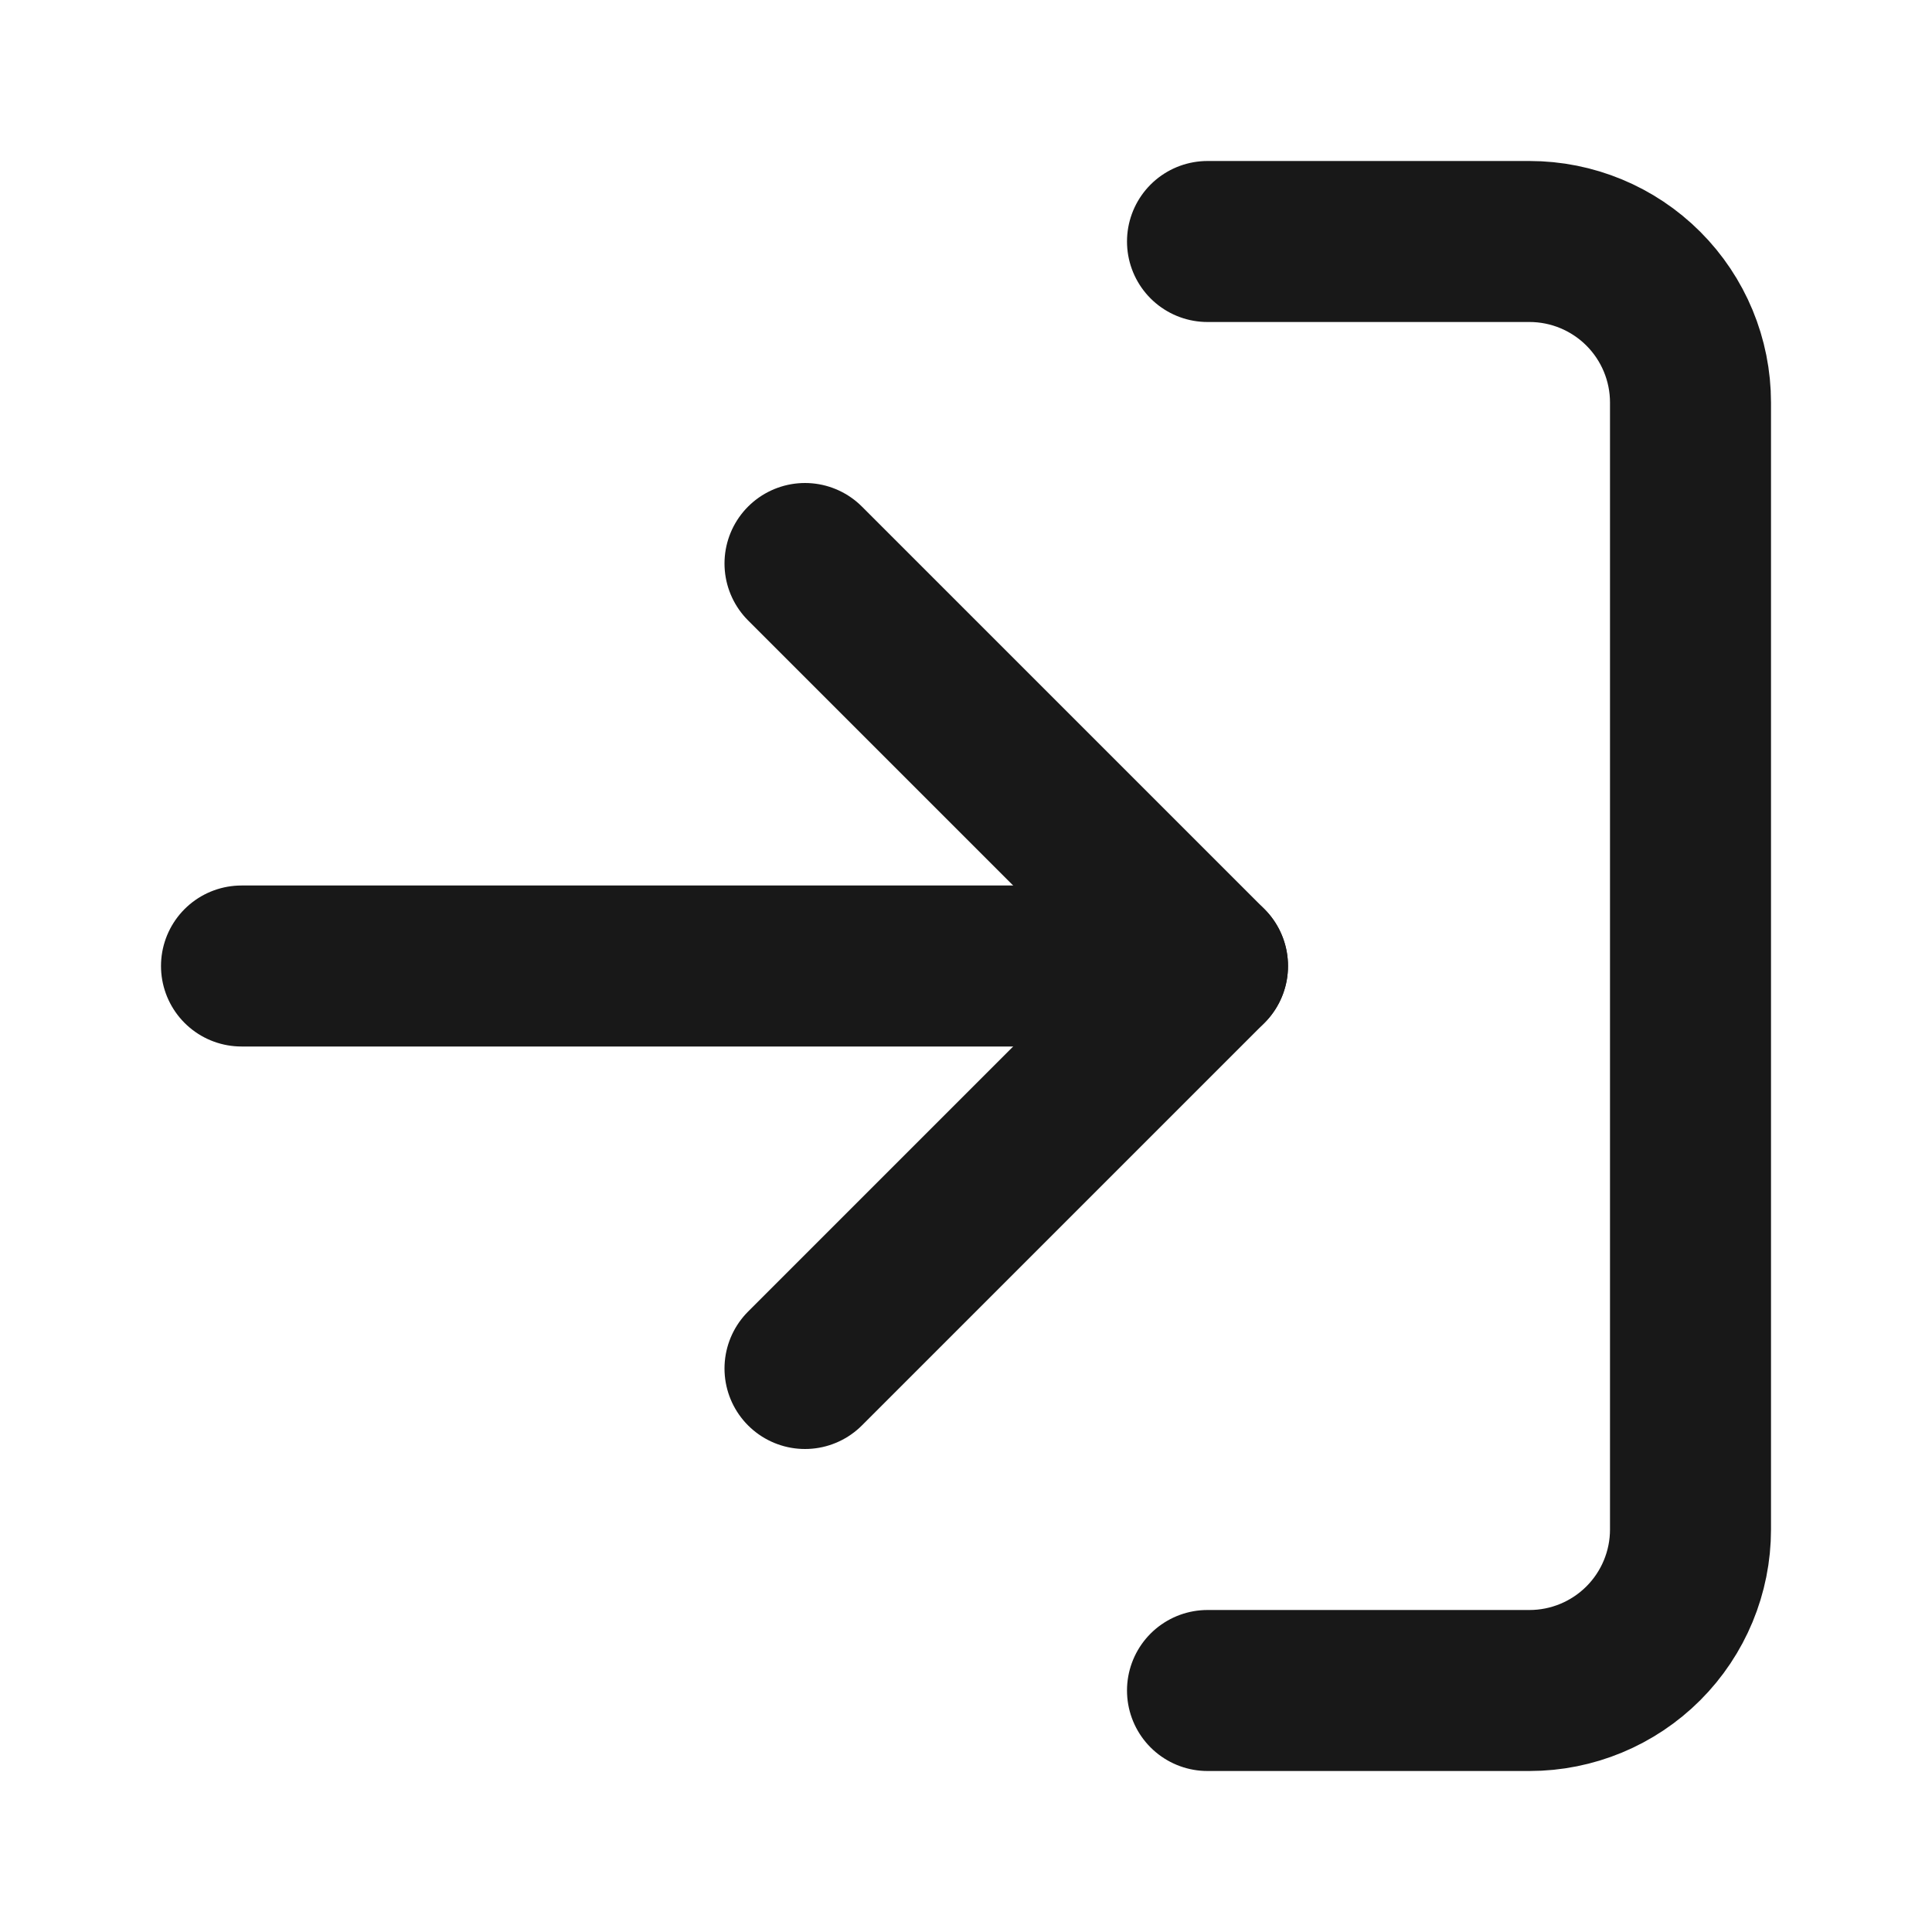
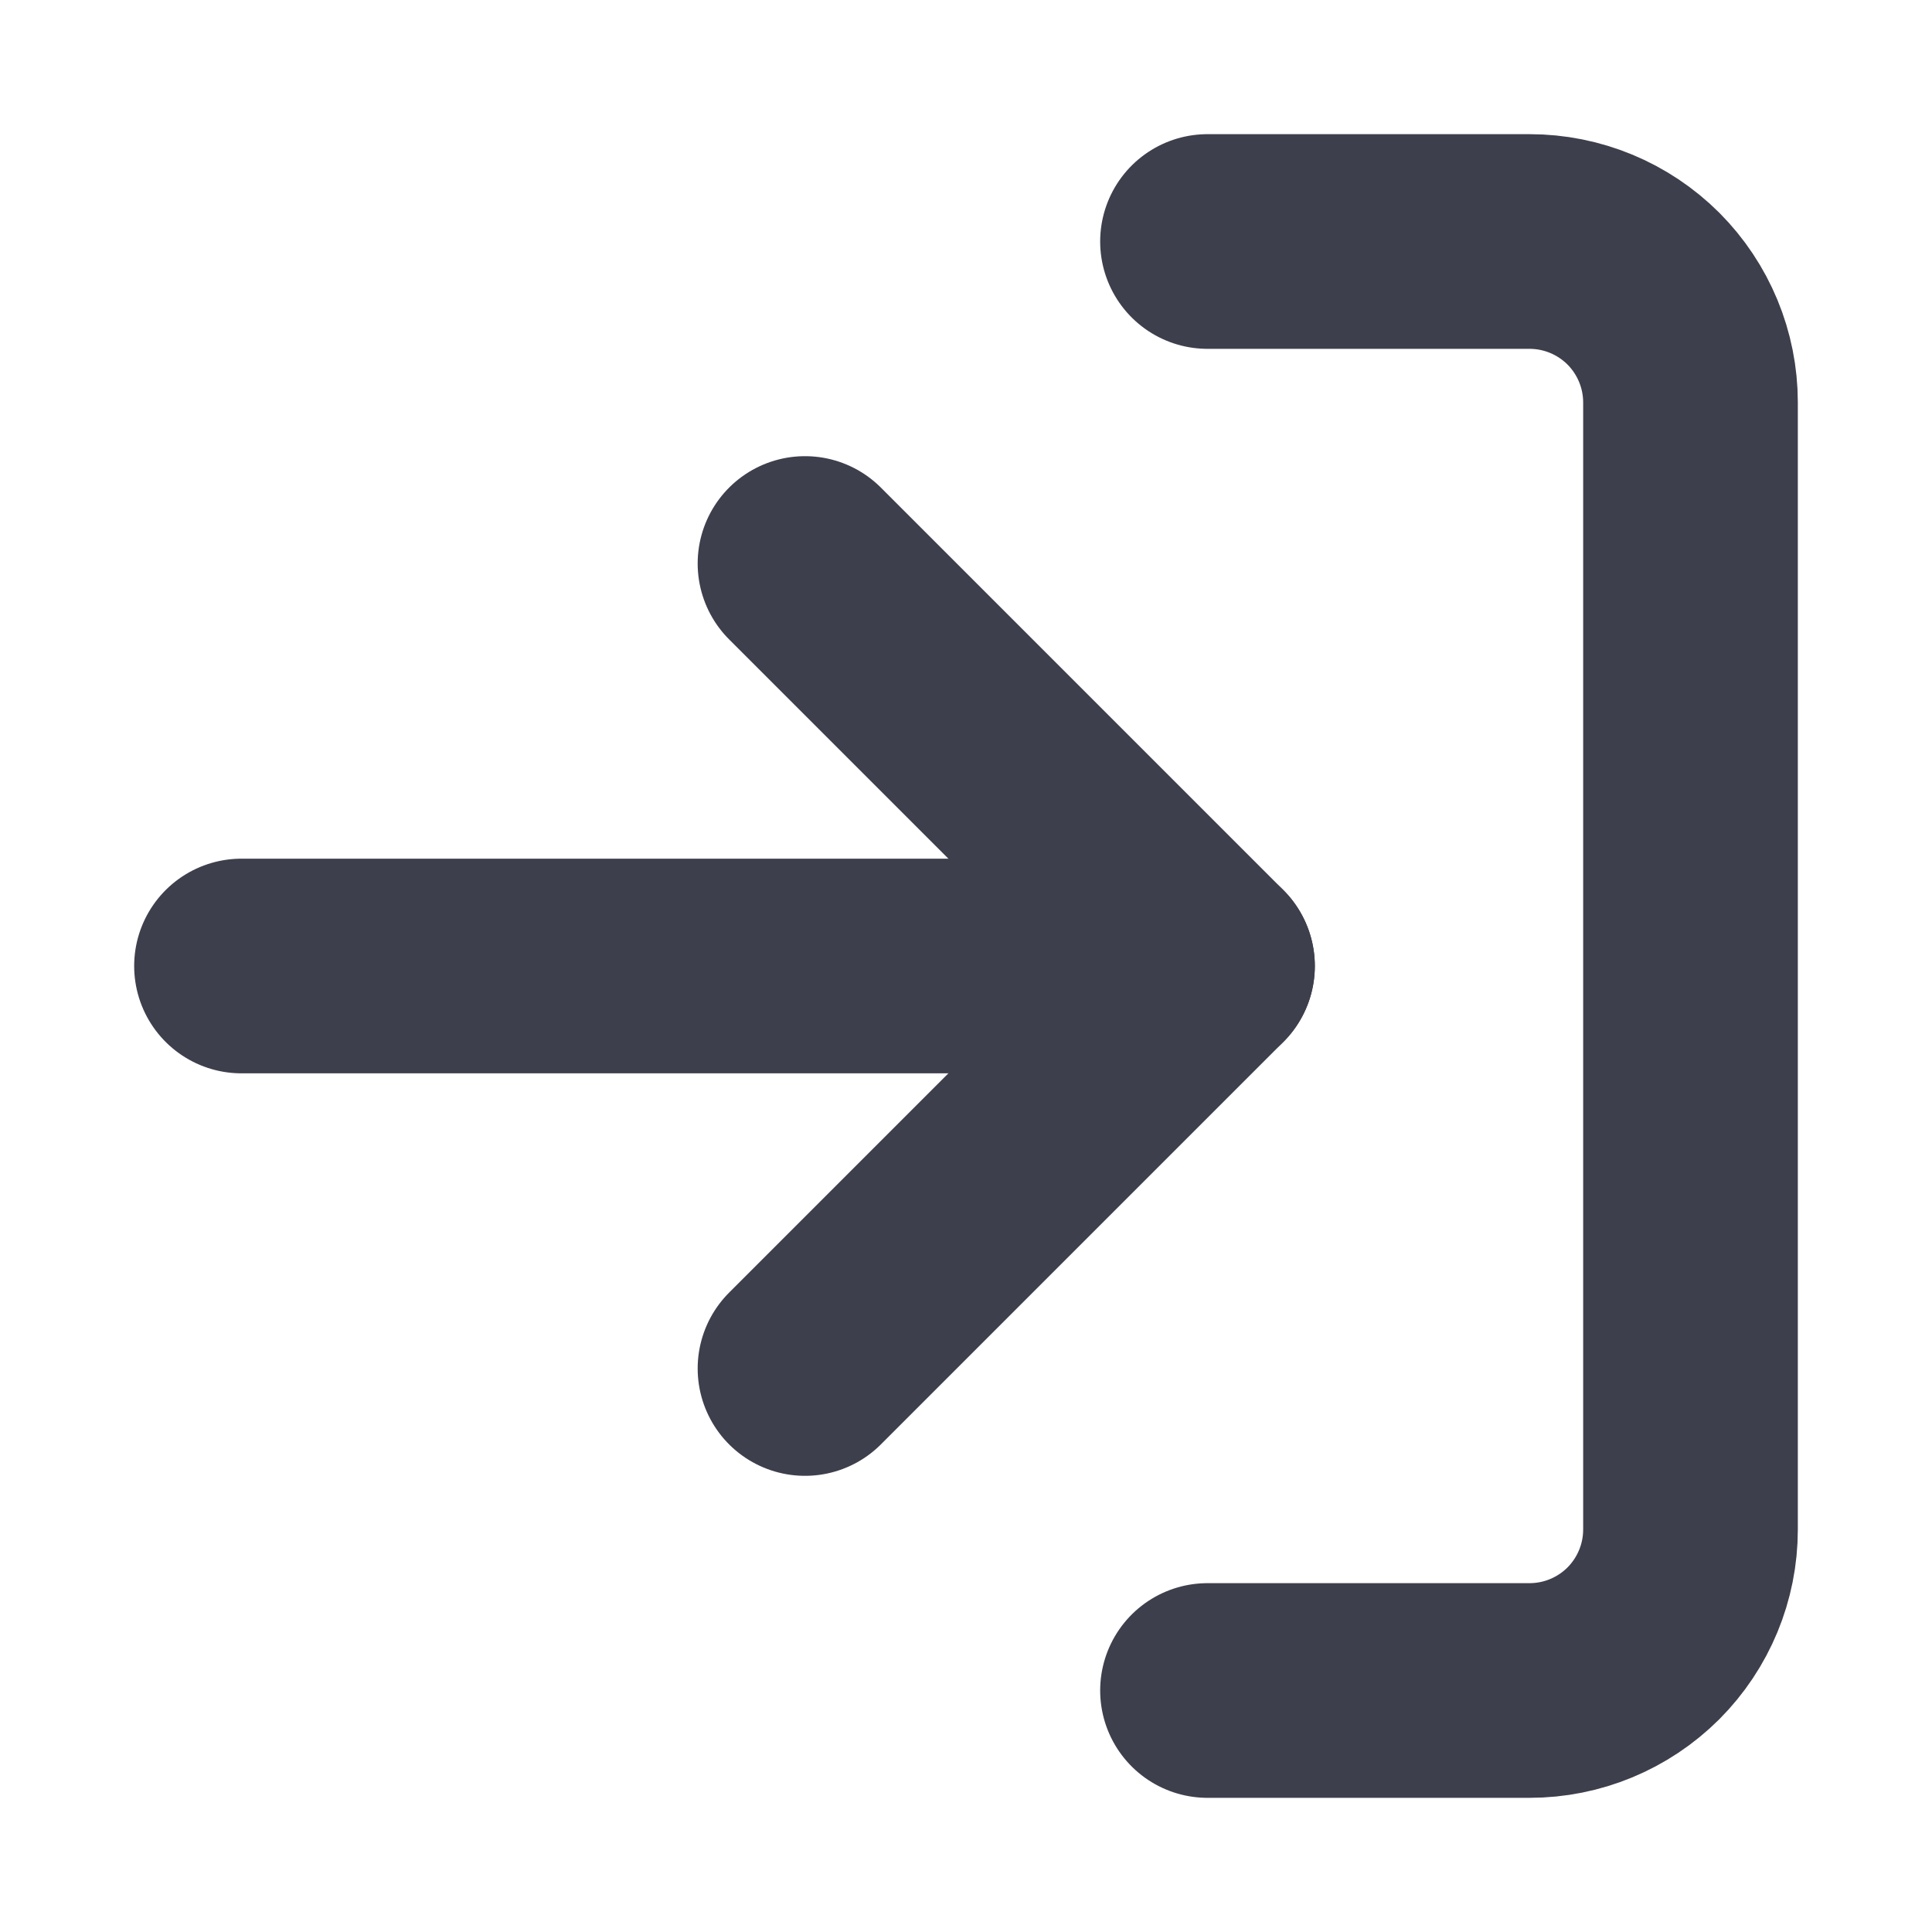
- <svg xmlns="http://www.w3.org/2000/svg" width="24" height="24" viewBox="0 0 24 24" fill="none">
-   <path d="M15 3H19C19.53 3 20.039 3.211 20.414 3.586C20.789 3.961 21 4.47 21 5V19C21 19.53 20.789 20.039 20.414 20.414C20.039 20.789 19.53 21 19 21H15" stroke="#181818" stroke-width="2" stroke-linecap="round" stroke-linejoin="round" />
-   <path d="M10 17L15 12L10 7" stroke="#181818" stroke-width="2" stroke-linecap="round" stroke-linejoin="round" />
-   <path d="M15 12H3" stroke="#181818" stroke-width="2" stroke-linecap="round" stroke-linejoin="round" />
+ <svg xmlns="http://www.w3.org/2000/svg" width="18" height="18" viewBox="0 0 18 18" fill="none">
+   <path d="M11.25 2.25H14.25C14.648 2.25 15.029 2.408 15.311 2.689C15.592 2.971 15.75 3.352 15.75 3.75V14.25C15.75 14.648 15.592 15.029 15.311 15.311C15.029 15.592 14.648 15.75 14.25 15.75H11.25" stroke="#3E3F4C" stroke-width="2" stroke-linecap="round" stroke-linejoin="round" />
+   <path d="M7.5 12.75L11.25 9L7.5 5.25" stroke="#3E3F4C" stroke-width="2" stroke-linecap="round" stroke-linejoin="round" />
+   <path d="M11.25 9H2.25" stroke="#3E3F4C" stroke-width="2" stroke-linecap="round" stroke-linejoin="round" />
</svg>
